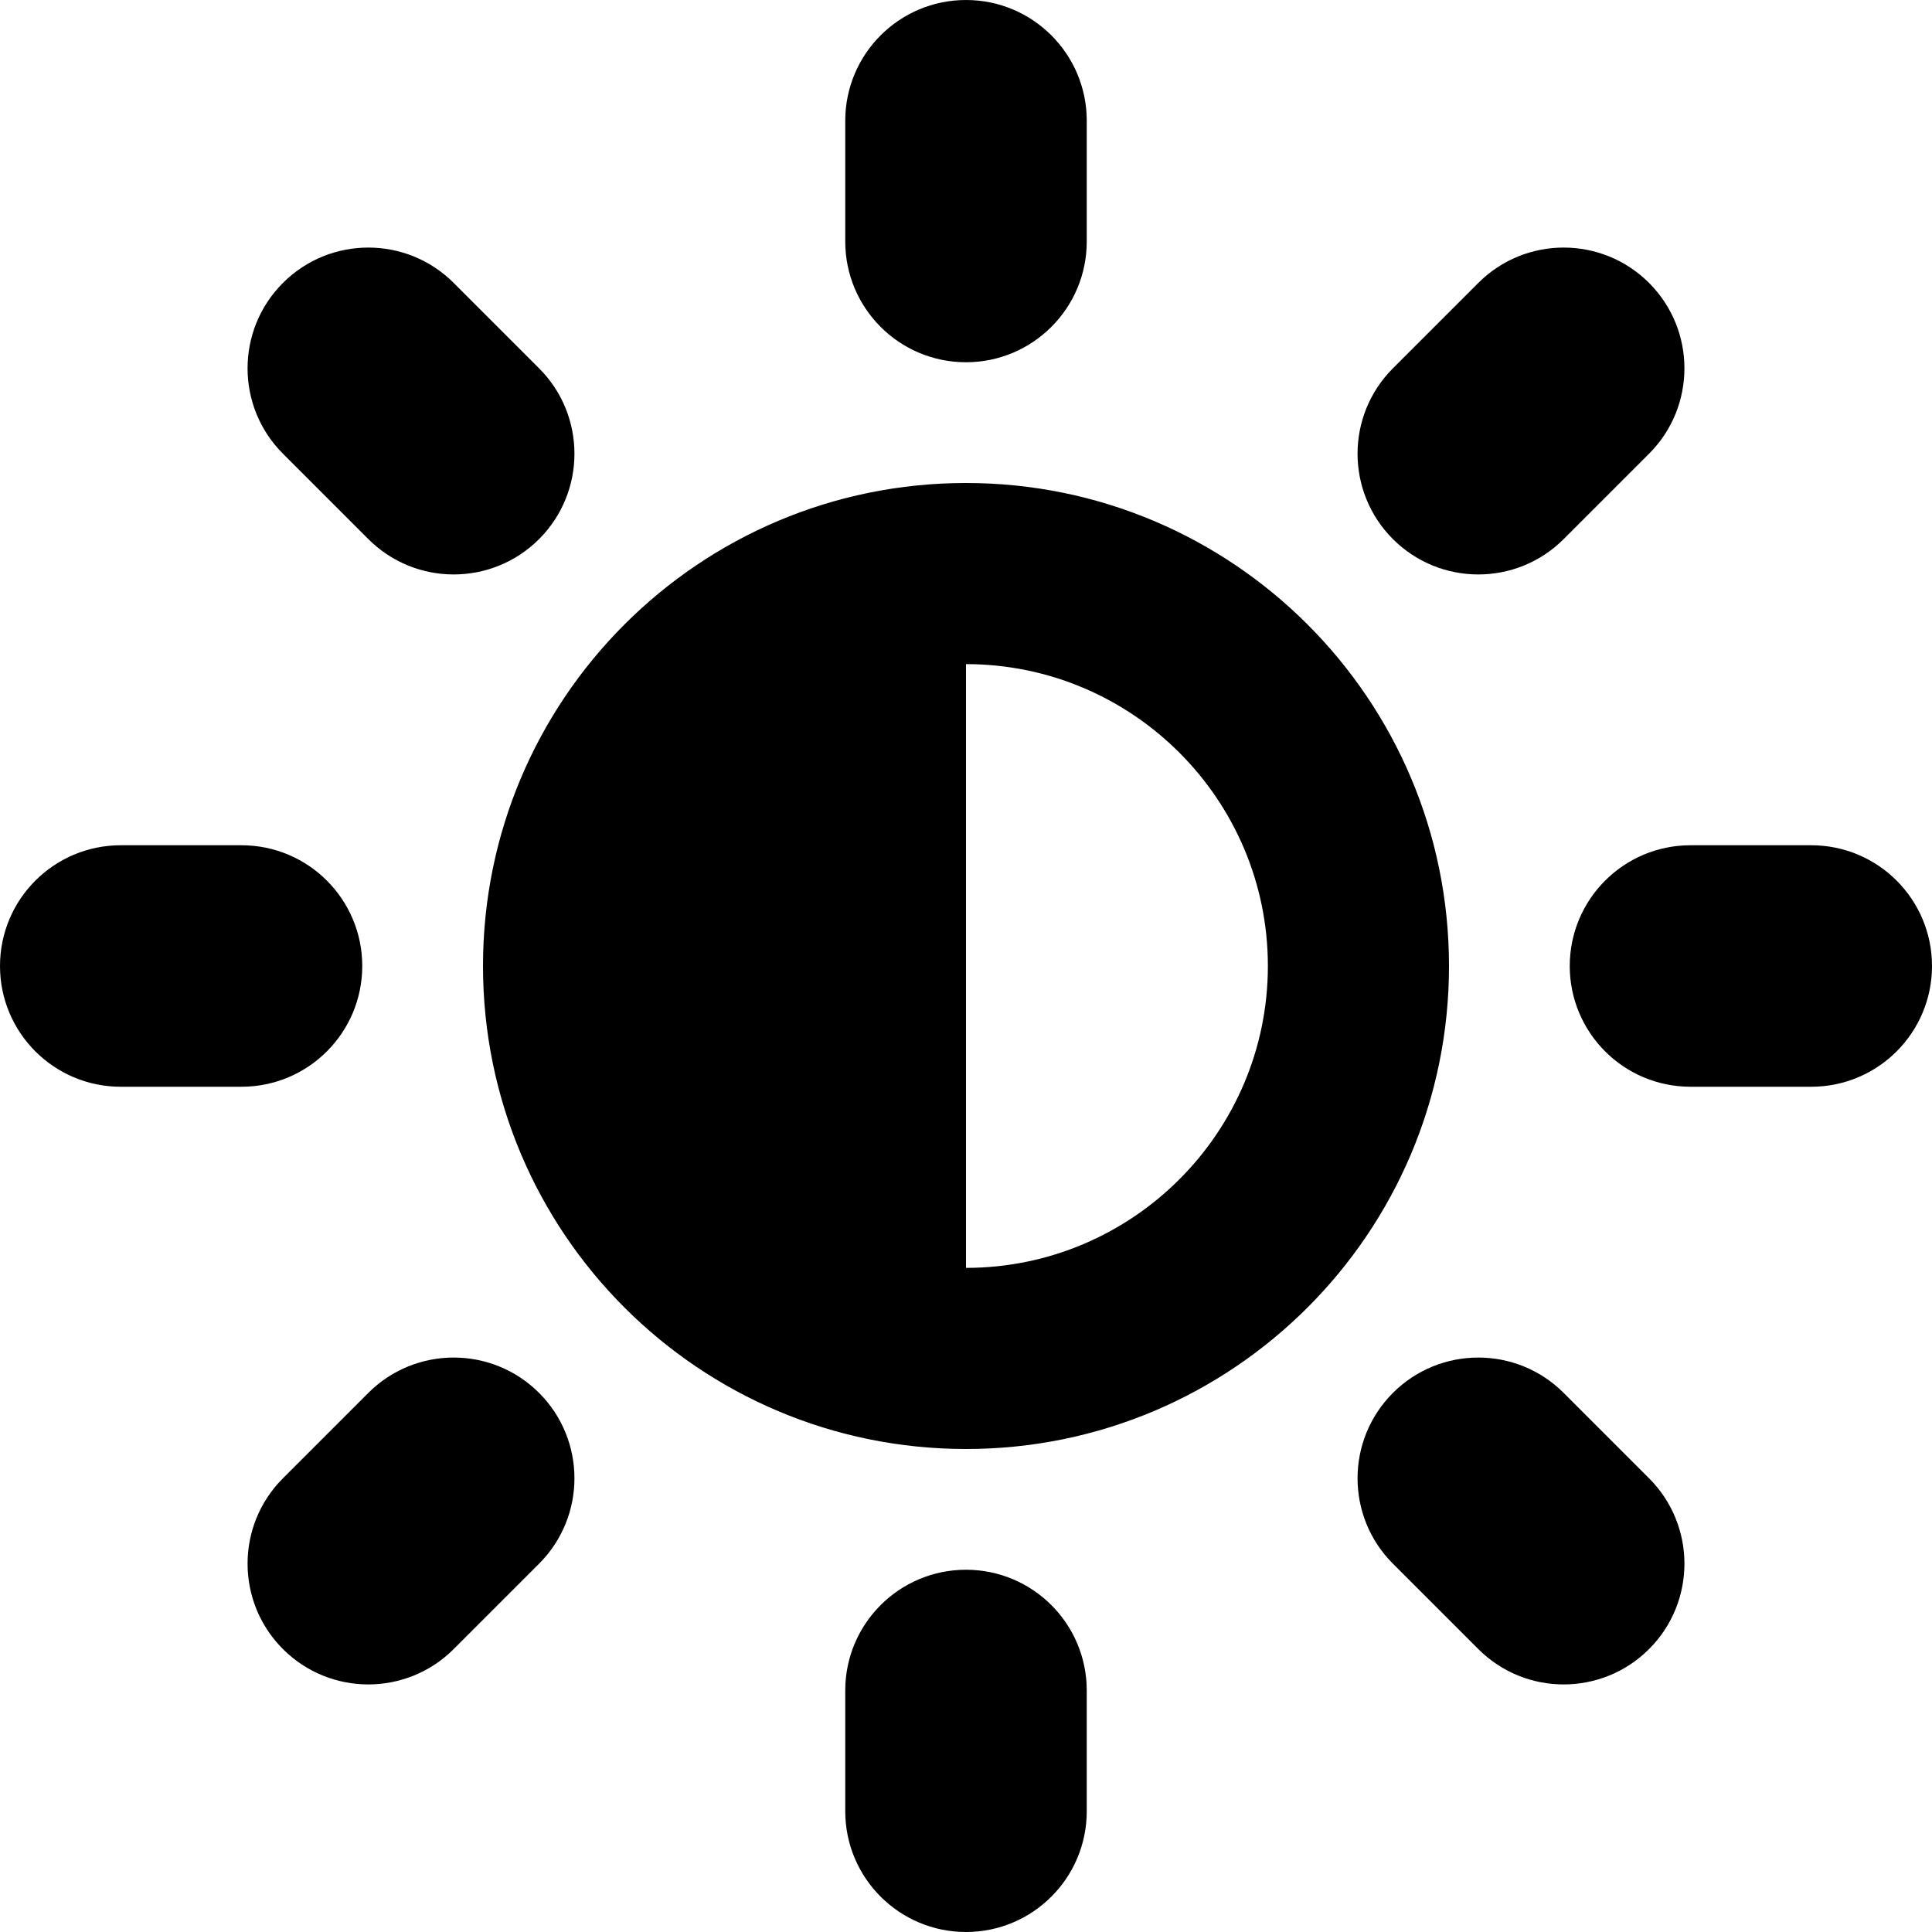
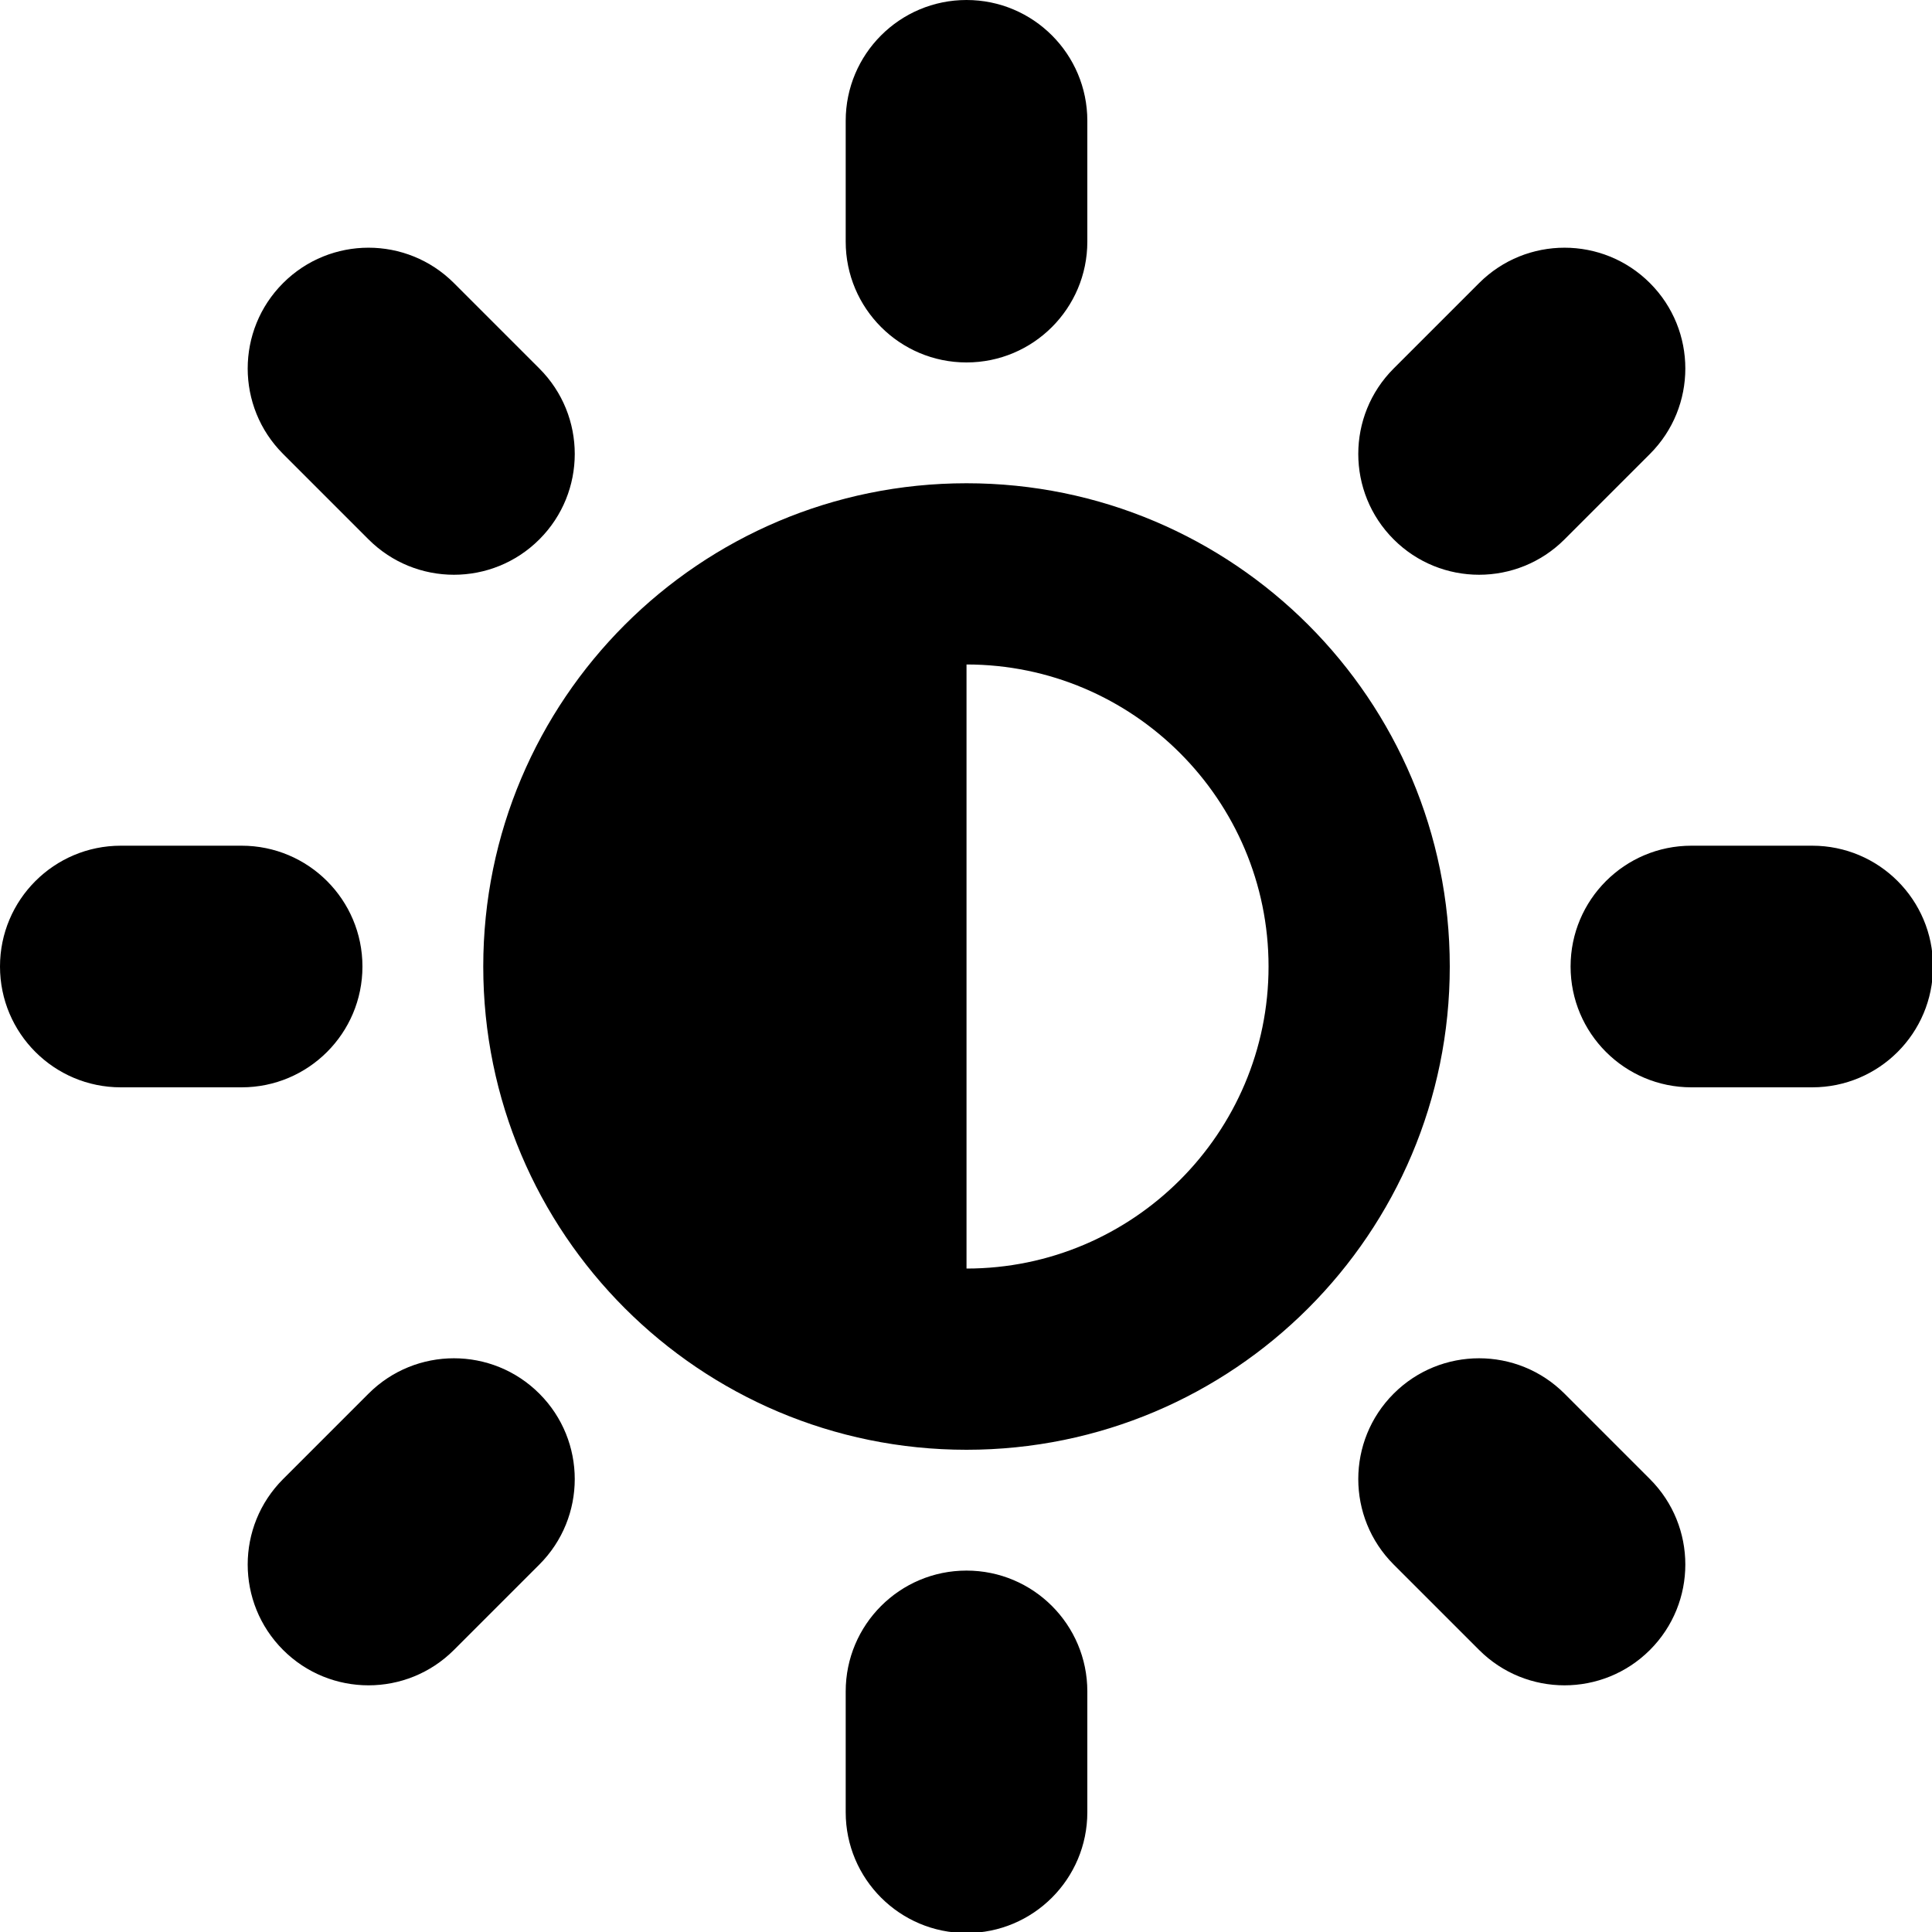
- <svg xmlns="http://www.w3.org/2000/svg" version="1.1" id="Capa_1" x="0px" y="0px" width="512px" height="512px" viewBox="0 0 512 512" style="enable-background:new 0 0 512 512;" xml:space="preserve">
-   <g>
-     <path d="M256,128c-70.692,0-128,57.308-128,128c0,70.691,57.308,128,128,128c70.691,0,128-57.309,128-128   C384,185.308,326.691,128,256,128z M256,336V176c44.111,0,80,35.888,80,80C336,300.111,300.111,336,256,336z M256,416   c17.673,0,32,14.327,32,32v32c0,17.673-14.327,32-32,32s-32-14.327-32-32v-32C224,430.327,238.327,416,256,416z M256,96   c-17.673,0-32-14.327-32-32V32c0-17.673,14.327-32,32-32s32,14.327,32,32v32C288,81.673,273.673,96,256,96z M480,224   c17.674,0,32,14.327,32,32s-14.326,32-32,32h-32c-17.674,0-32-14.327-32-32s14.326-32,32-32H480z M96,256c0,17.673-14.327,32-32,32   H32c-17.673,0-32-14.327-32-32s14.327-32,32-32h32C81.673,224,96,238.327,96,256z M414.393,369.137l22.627,22.629   c12.496,12.495,12.496,32.759,0,45.254c-12.496,12.496-32.758,12.496-45.254,0l-22.629-22.627   c-12.496-12.496-12.496-32.759,0-45.256C381.635,356.641,401.896,356.641,414.393,369.137z M97.608,142.863L74.98,120.235   c-12.497-12.497-12.497-32.758,0-45.255s32.758-12.497,45.255,0l22.628,22.628c12.497,12.497,12.497,32.758,0,45.255   C130.366,155.36,110.105,155.36,97.608,142.863z M414.393,142.863c-12.496,12.496-32.758,12.496-45.256,0   c-12.496-12.497-12.496-32.758,0-45.255l22.629-22.627c12.496-12.497,32.758-12.497,45.254,0s12.496,32.758,0,45.255   L414.393,142.863z M97.608,369.137c12.496-12.496,32.758-12.496,45.254,0c12.497,12.497,12.497,32.76,0,45.256l-22.627,22.627   c-12.497,12.496-32.758,12.496-45.255,0c-12.497-12.495-12.497-32.759,0-45.254L97.608,369.137z" />
+ <svg xmlns="http://www.w3.org/2000/svg" viewBox="0 0 24 24">
+   <g transform="scale(0.0469) translate(0, 0)">
+     <g>
+       <path d="M256,128c-70.692,0-128,57.308-128,128c0,70.691,57.308,128,128,128c70.691,0,128-57.309,128-128   C384,185.308,326.691,128,256,128z M256,336V176c44.111,0,80,35.888,80,80C336,300.111,300.111,336,256,336z M256,416   c17.673,0,32,14.327,32,32v32c0,17.673-14.327,32-32,32s-32-14.327-32-32v-32C224,430.327,238.327,416,256,416z M256,96   c-17.673,0-32-14.327-32-32V32c0-17.673,14.327-32,32-32s32,14.327,32,32v32C288,81.673,273.673,96,256,96z M480,224   c17.674,0,32,14.327,32,32s-14.326,32-32,32h-32c-17.674,0-32-14.327-32-32s14.326-32,32-32H480z M96,256c0,17.673-14.327,32-32,32   H32c-17.673,0-32-14.327-32-32s14.327-32,32-32h32C81.673,224,96,238.327,96,256z M414.393,369.137l22.627,22.629   c12.496,12.495,12.496,32.759,0,45.254c-12.496,12.496-32.758,12.496-45.254,0l-22.629-22.627   c-12.496-12.496-12.496-32.759,0-45.256C381.635,356.641,401.896,356.641,414.393,369.137z M97.608,142.863L74.98,120.235   c-12.497-12.497-12.497-32.758,0-45.255s32.758-12.497,45.255,0l22.628,22.628c12.497,12.497,12.497,32.758,0,45.255   C130.366,155.36,110.105,155.36,97.608,142.863z M414.393,142.863c-12.496,12.496-32.758,12.496-45.256,0   c-12.496-12.497-12.496-32.758,0-45.255l22.629-22.627c12.496-12.497,32.758-12.497,45.254,0s12.496,32.758,0,45.255   L414.393,142.863z M97.608,369.137c12.496-12.496,32.758-12.496,45.254,0c12.497,12.497,12.497,32.76,0,45.256l-22.627,22.627   c-12.497,12.496-32.758,12.496-45.255,0c-12.497-12.495-12.497-32.759,0-45.254L97.608,369.137z" />
+     </g>
  </g>
</svg>
